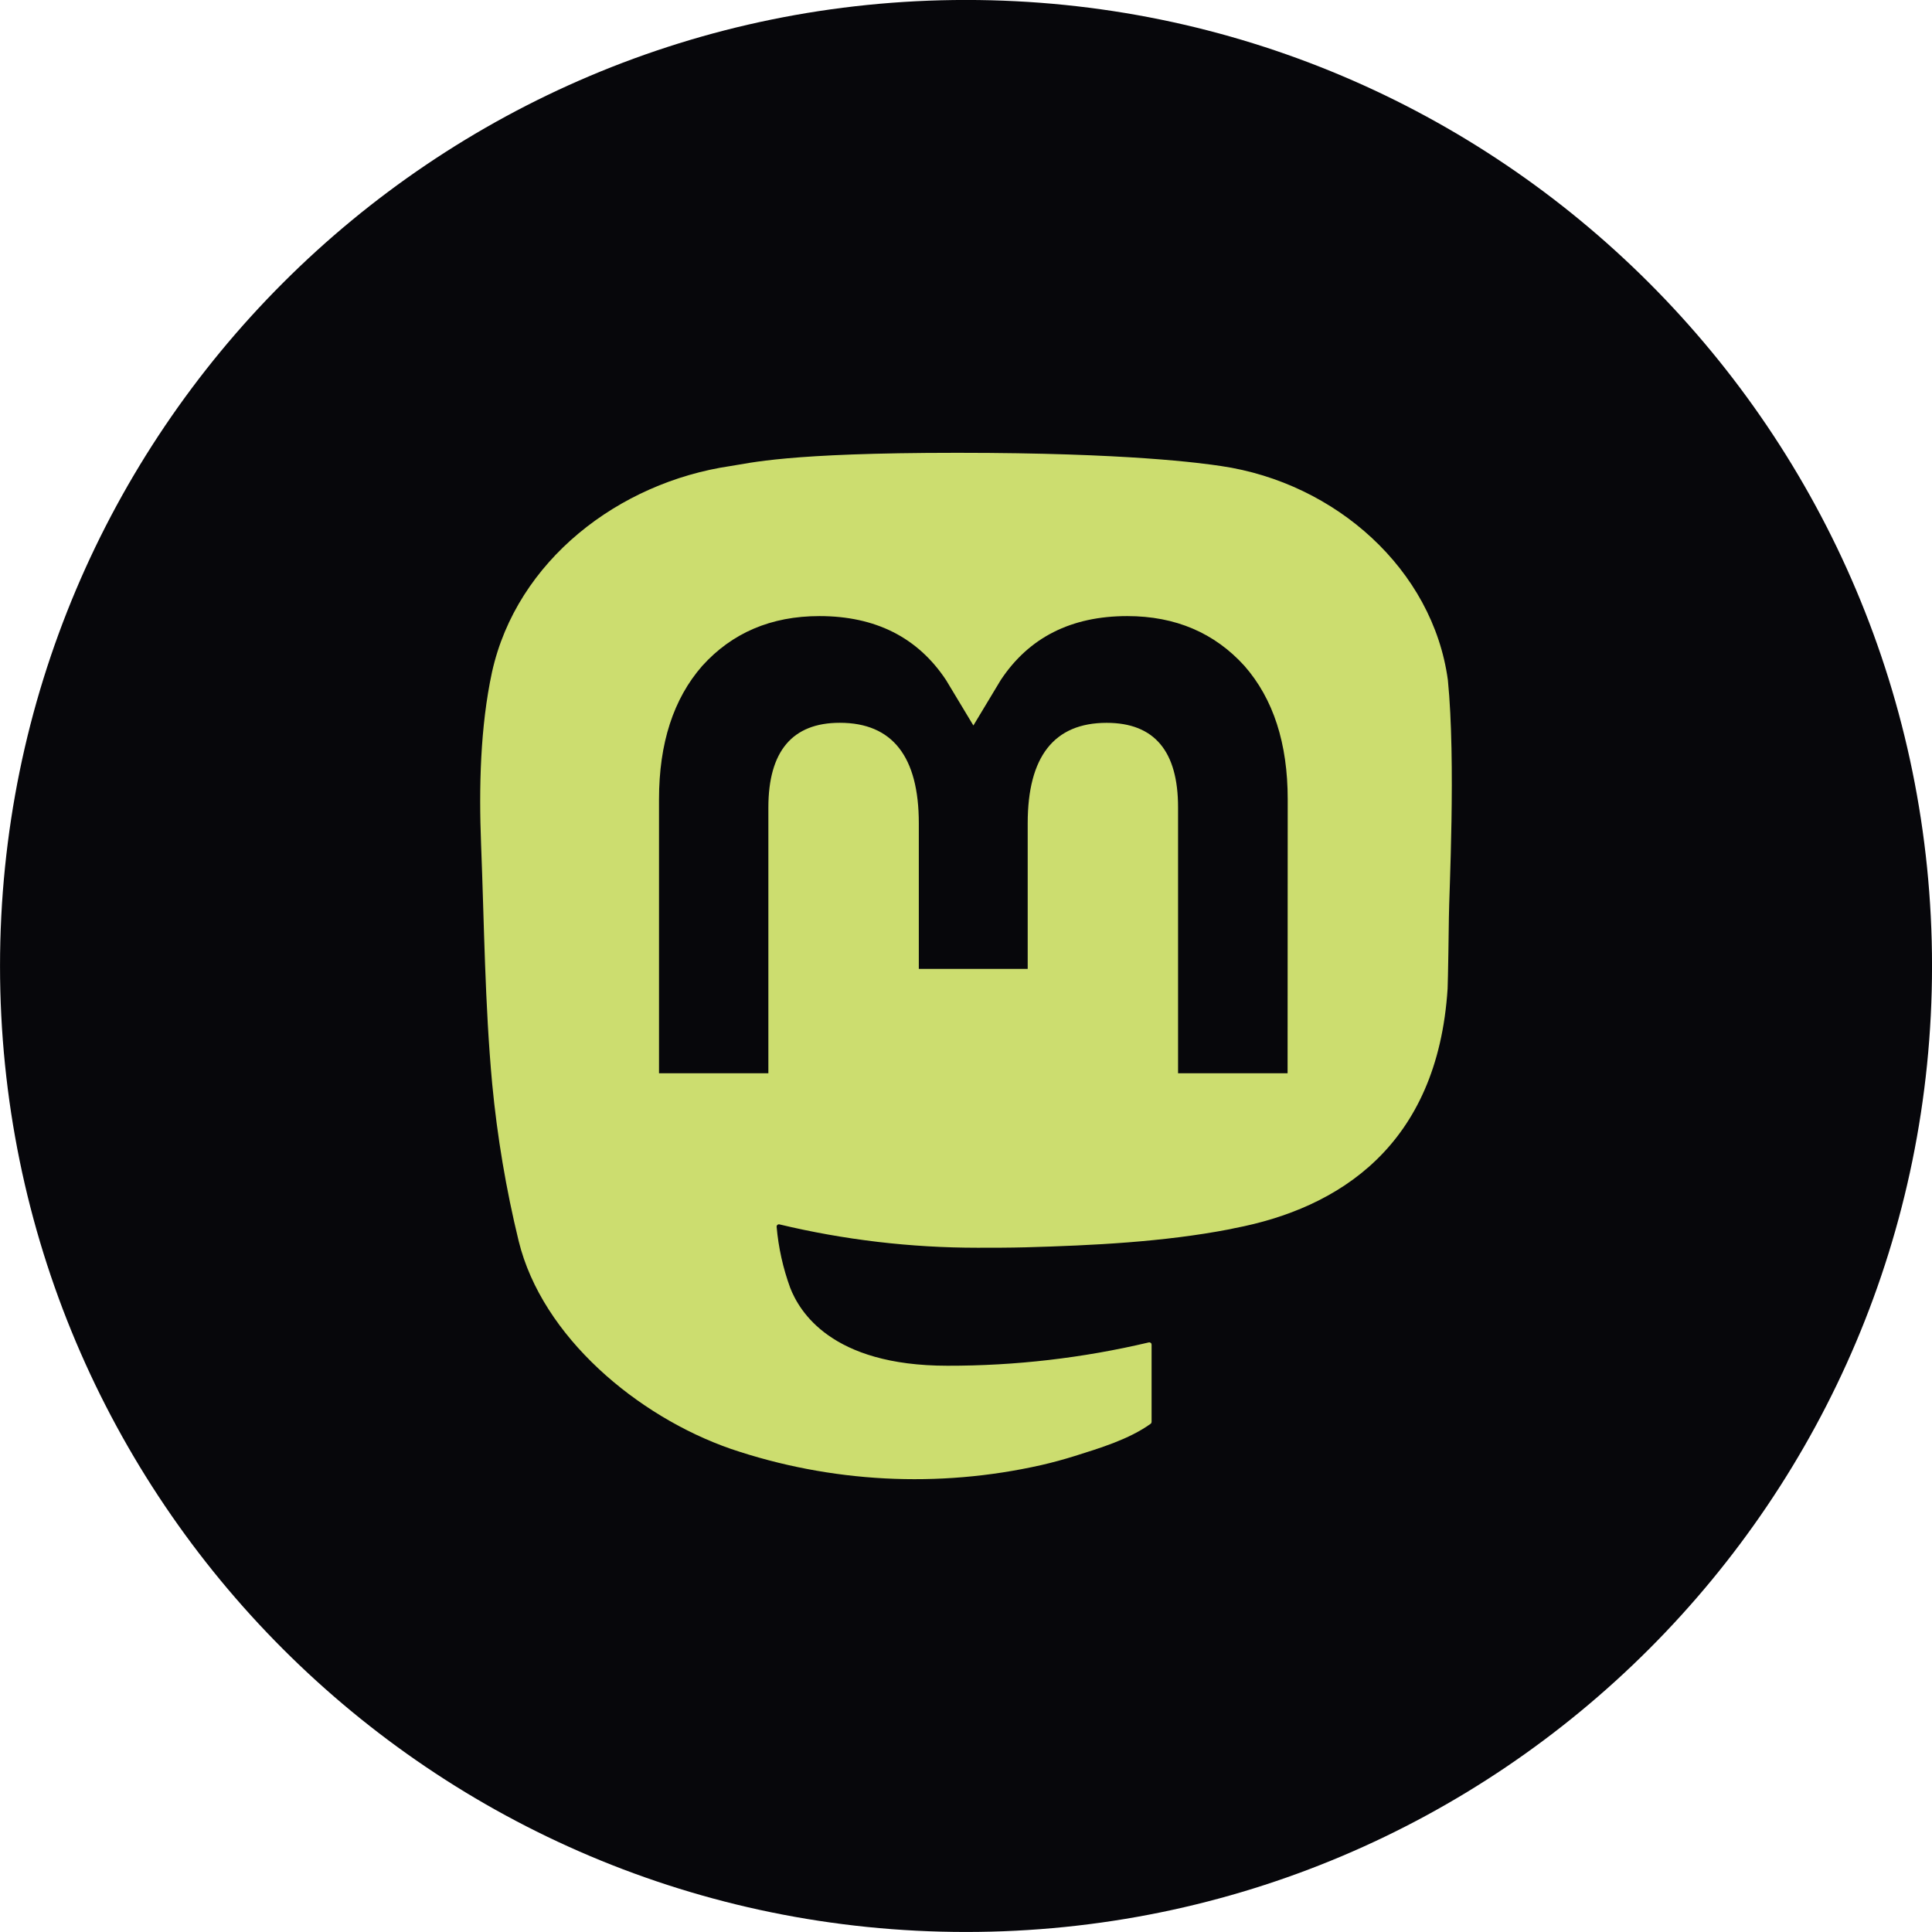
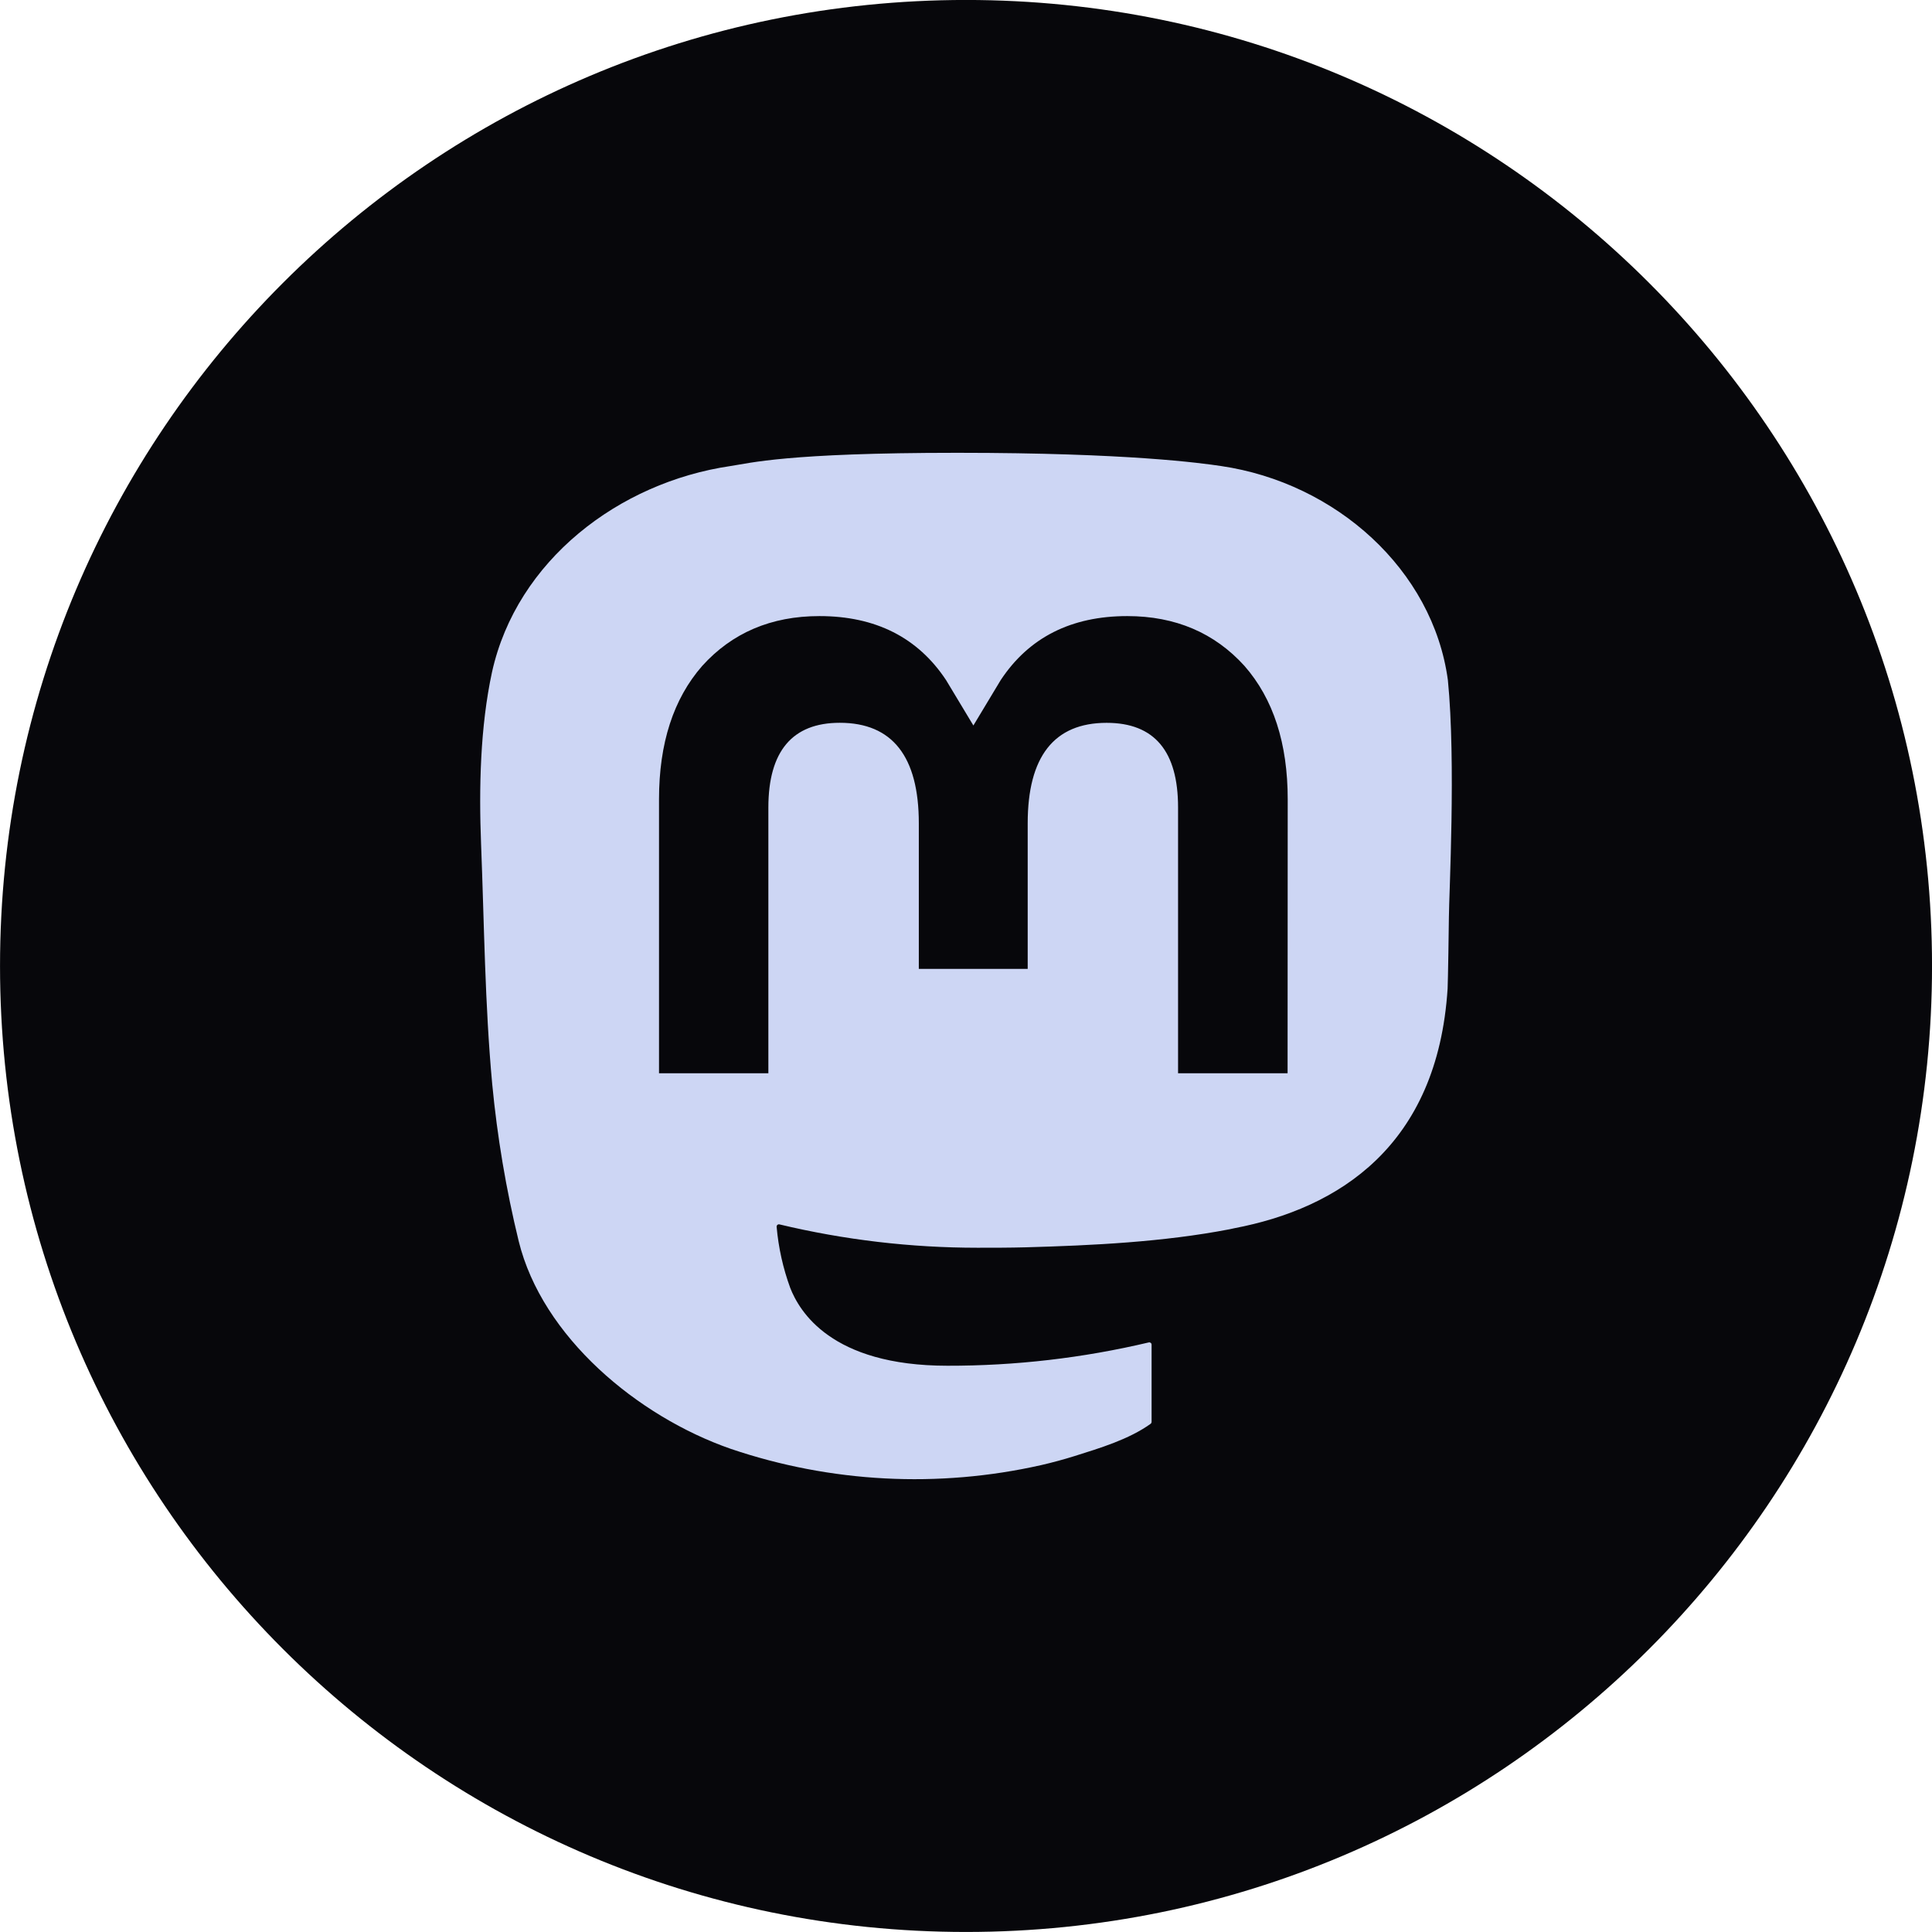
<svg xmlns="http://www.w3.org/2000/svg" clip-rule="evenodd" fill-rule="evenodd" stroke-linejoin="round" stroke-miterlimit="2" viewBox="0 0 64 64">
  <ellipse cx="21.624" cy="22.613" fill="#07070b" rx="11.099" ry="8.306" transform="matrix(2.88315 0 0 3.85264 -30.3444 -55.1209)" />
-   <path d="m23.268 5.313c-.35-2.578-2.617-4.61-5.304-5.004-.454-.067-2.172-.309-6.151-.309h-.03c-3.98 0-4.835.242-5.288.309-2.613.383-4.999 2.209-5.578 4.818-.277 1.285-.307 2.71-.256 4.016.074 1.874.088 3.745.26 5.611.118 1.24.325 2.47.62 3.68.55 2.237 2.777 4.098 4.96 4.857 2.336.792 4.849.923 7.256.38.265-.061.527-.132.786-.213.585-.184 1.27-.39 1.774-.753.014-.01.022-.026.023-.043v-1.809c0-.016-.007-.031-.02-.041s-.03-.014-.046-.01c-1.543.365-3.123.548-4.709.545-2.73 0-3.463-1.284-3.674-1.818-.169-.462-.276-.943-.319-1.433v-.003c0-.029.024-.053.053-.053.004 0 .009.001.013.002 1.517.363 3.072.546 4.632.546.376 0 .75 0 1.125-.01 1.57-.044 3.224-.124 4.768-.422.038-.008.077-.015.11-.024 2.435-.464 4.753-1.92 4.989-5.604.008-.145.03-1.52.03-1.67.002-.512.167-3.63-.024-5.545zm-3.748 9.195h-2.561v-6.218c0-1.309-.55-1.976-1.67-1.976-1.23 0-1.846.79-1.846 2.35v3.403h-2.546v-3.404c0-1.56-.617-2.35-1.848-2.35-1.112 0-1.668.668-1.67 1.977v6.218h-2.557v-6.406c0-1.31.337-2.35 1.011-3.12.696-.77 1.608-1.164 2.74-1.164 1.311 0 2.302.5 2.962 1.498l.638 1.06.638-1.06c.66-.999 1.65-1.498 2.96-1.498 1.13 0 2.043.395 2.74 1.164.675.77 1.012 1.81 1.012 3.12z" fill="#ccdd6f" fill-rule="nonzero" transform="matrix(1.41667 0 0 1.41667 14.9995 15)" />
+   <path d="m23.268 5.313c-.35-2.578-2.617-4.61-5.304-5.004-.454-.067-2.172-.309-6.151-.309h-.03c-3.98 0-4.835.242-5.288.309-2.613.383-4.999 2.209-5.578 4.818-.277 1.285-.307 2.71-.256 4.016.074 1.874.088 3.745.26 5.611.118 1.24.325 2.47.62 3.68.55 2.237 2.777 4.098 4.96 4.857 2.336.792 4.849.923 7.256.38.265-.061.527-.132.786-.213.585-.184 1.27-.39 1.774-.753.014-.01.022-.026.023-.043v-1.809c0-.016-.007-.031-.02-.041s-.03-.014-.046-.01c-1.543.365-3.123.548-4.709.545-2.73 0-3.463-1.284-3.674-1.818-.169-.462-.276-.943-.319-1.433v-.003c0-.029.024-.053.053-.053.004 0 .009.001.013.002 1.517.363 3.072.546 4.632.546.376 0 .75 0 1.125-.01 1.57-.044 3.224-.124 4.768-.422.038-.008.077-.015.11-.024 2.435-.464 4.753-1.92 4.989-5.604.008-.145.03-1.52.03-1.67.002-.512.167-3.63-.024-5.545zm-3.748 9.195h-2.561v-6.218c0-1.309-.55-1.976-1.67-1.976-1.23 0-1.846.79-1.846 2.35v3.403h-2.546v-3.404c0-1.56-.617-2.35-1.848-2.35-1.112 0-1.668.668-1.67 1.977v6.218h-2.557v-6.406c0-1.31.337-2.35 1.011-3.12.696-.77 1.608-1.164 2.74-1.164 1.311 0 2.302.5 2.962 1.498l.638 1.06.638-1.06c.66-.999 1.65-1.498 2.96-1.498 1.13 0 2.043.395 2.74 1.164.675.77 1.012 1.81 1.012 3.12z" fill="#cdd6f4" fill-rule="nonzero" transform="matrix(1.41667 0 0 1.41667 14.9995 15)" />
</svg>
